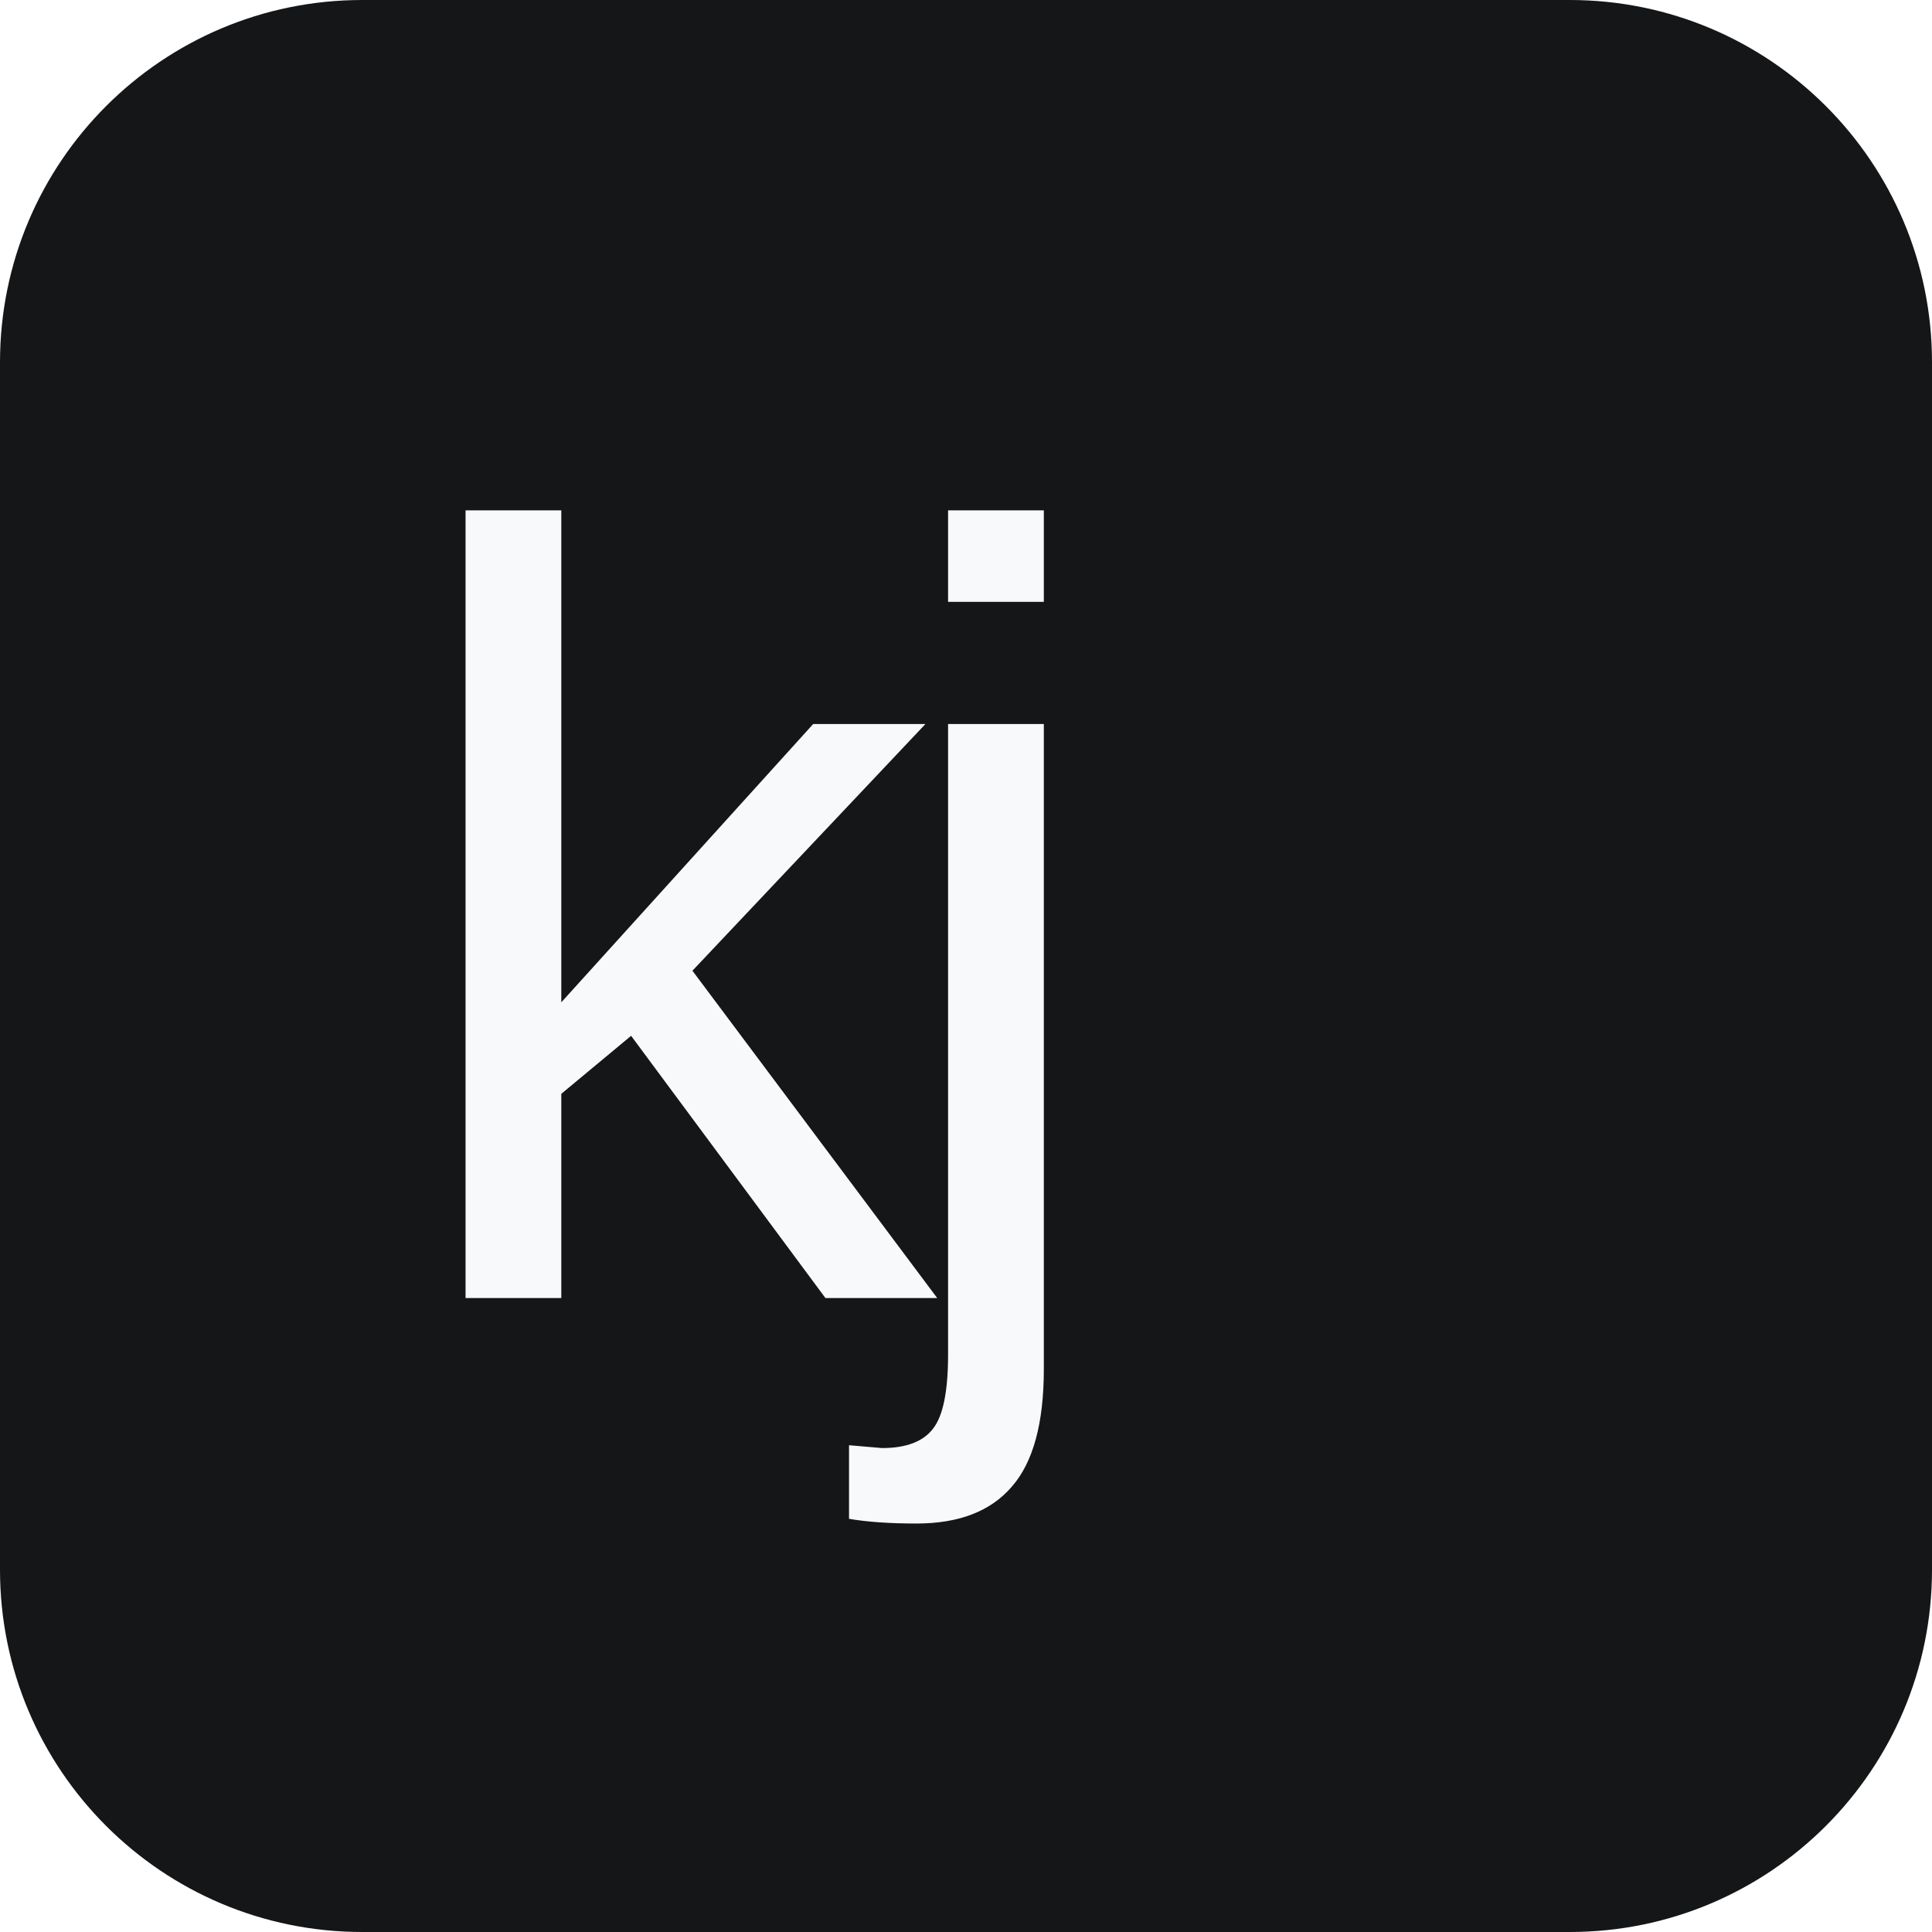
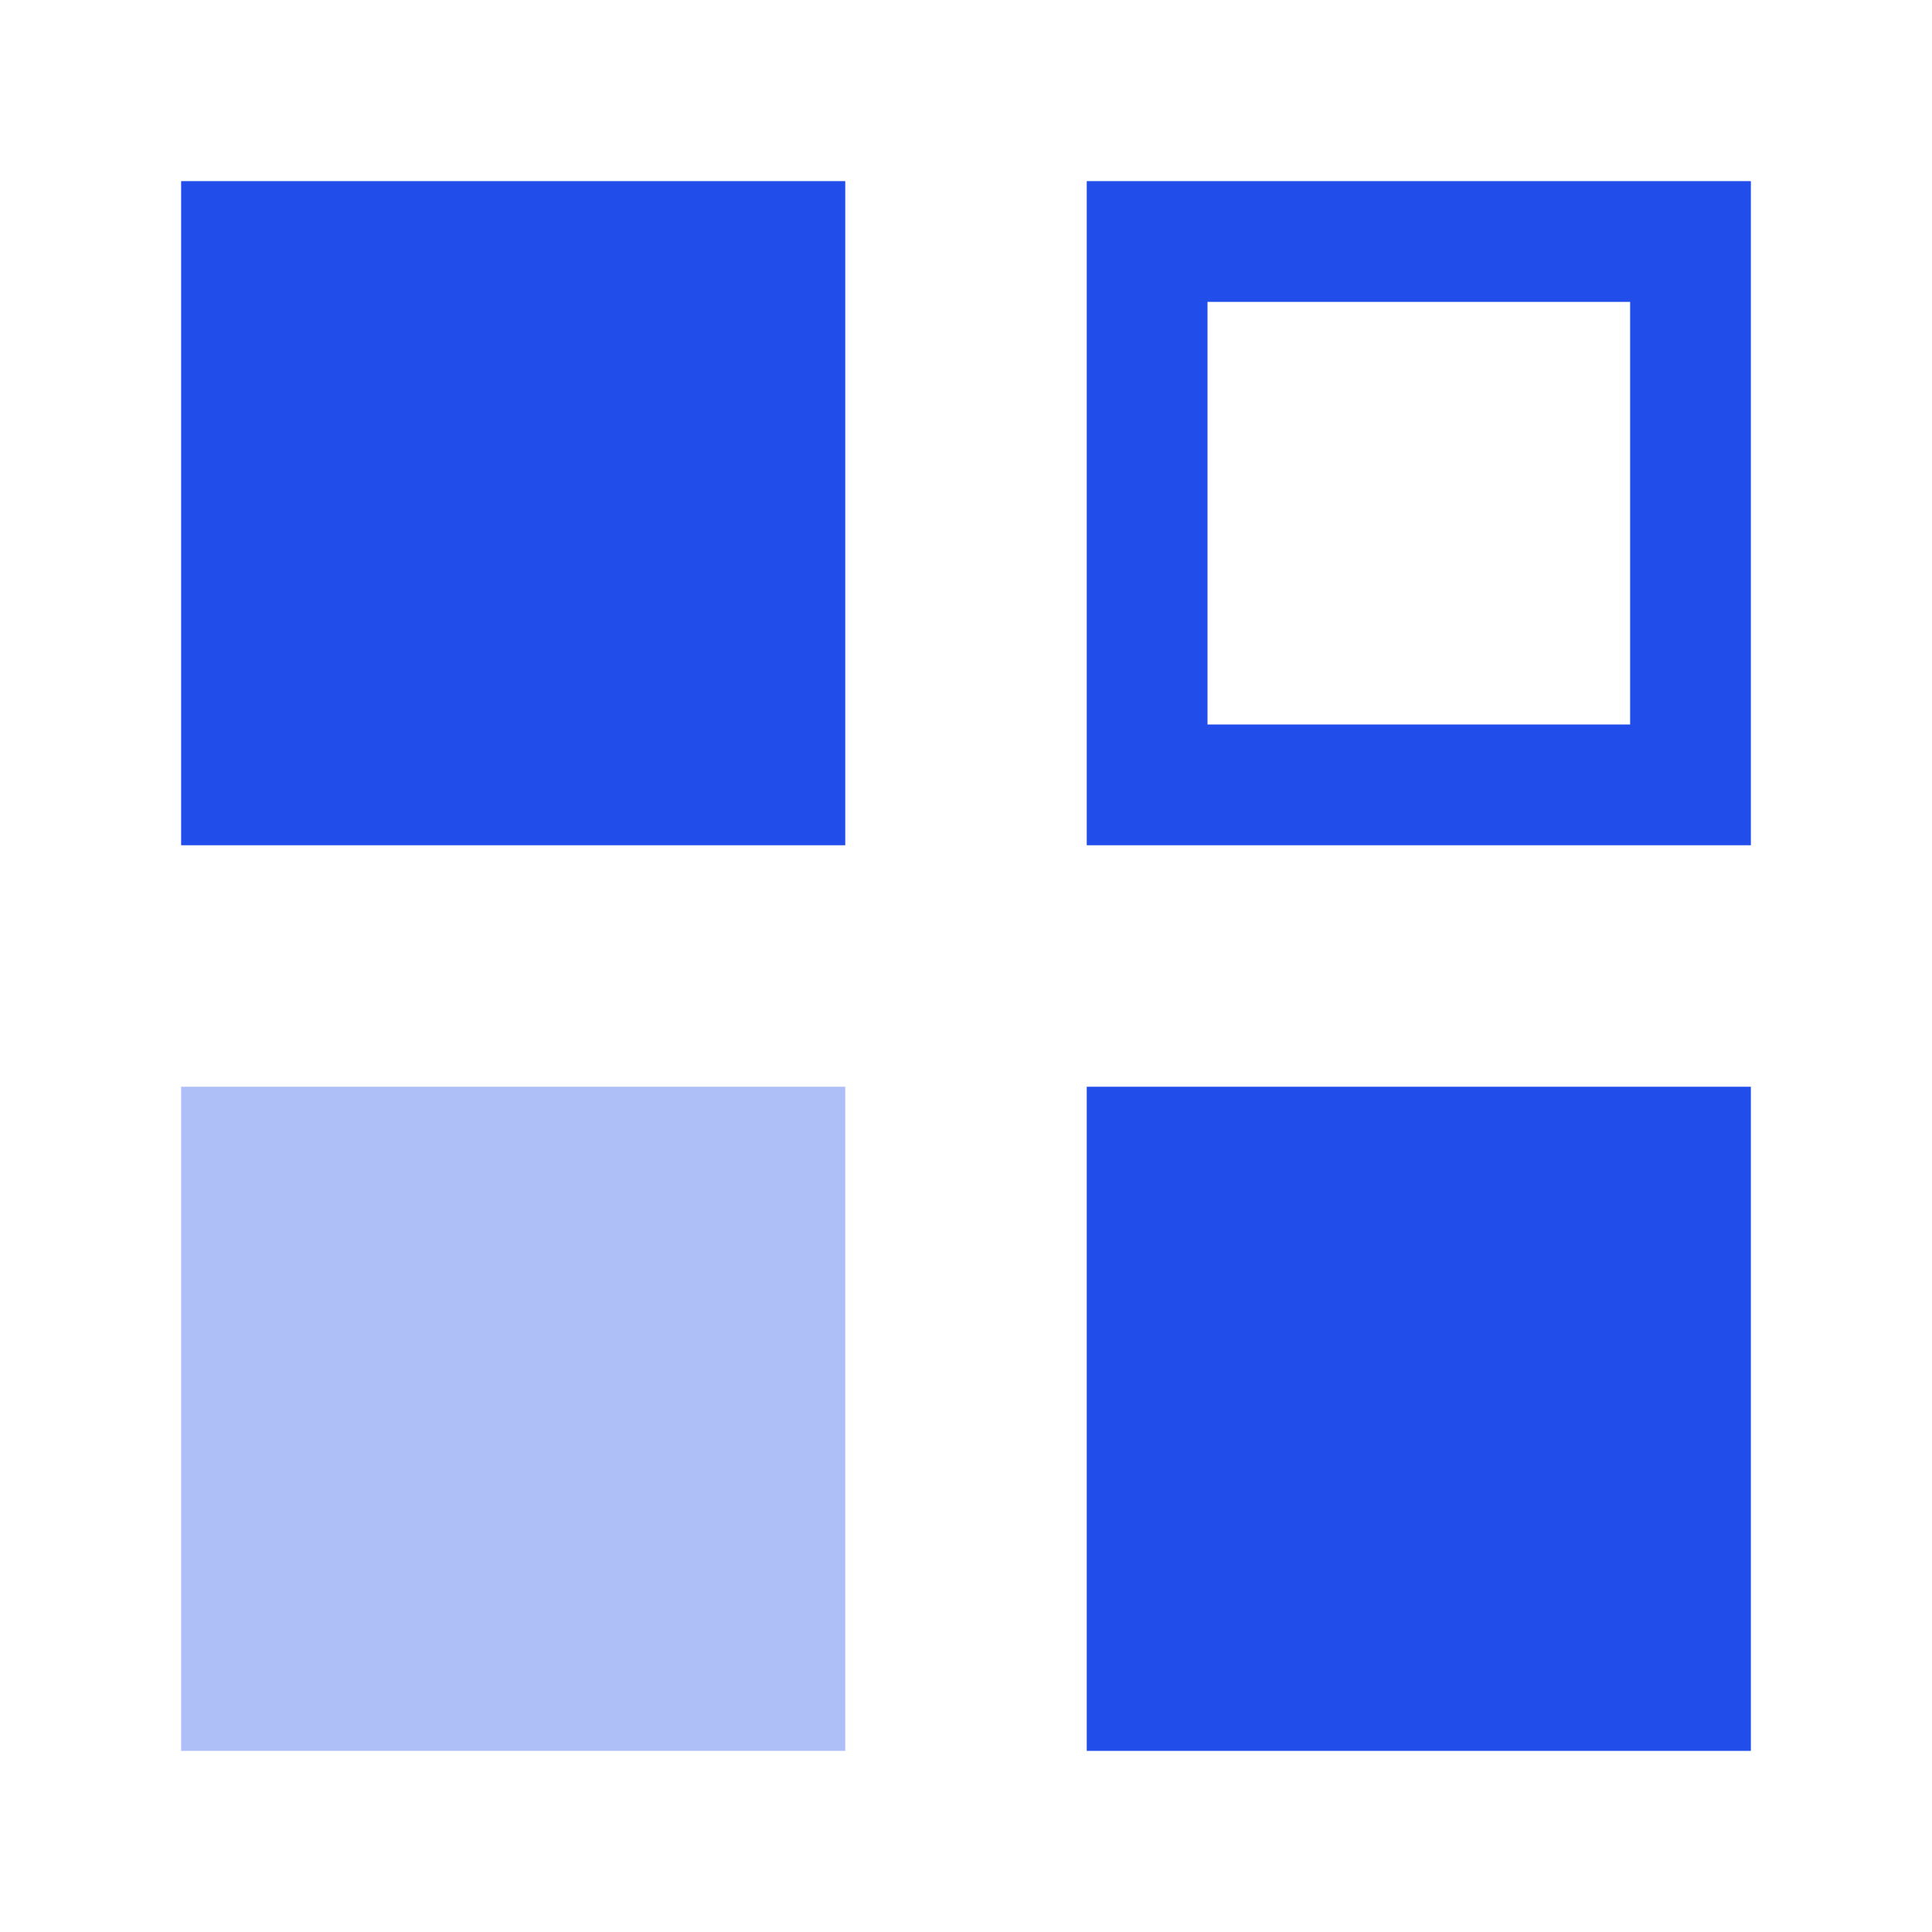
- <svg xmlns="http://www.w3.org/2000/svg" viewBox="0 0 64 64">
-   <rect width="64" height="64" rx="12" fill="#151618" />
-   <text x="13" y="43" fill="#f8f9fa" font-family="Arial,sans-serif" font-weight="500" font-size="36" letter-spacing="-2">kj</text>
+ <svg xmlns="http://www.w3.org/2000/svg" viewBox="0 0 32 32">
+   <path fill="#214eea" d="M3 3h11v11H3zM18 18h11v11H18z" />
+   <path fill="#aebff8" d="M3 18h11v11H3z" />
+   <path fill="none" stroke="#214eea" stroke-width="2" d="M19 4h9v9h-9z" />
</svg>
